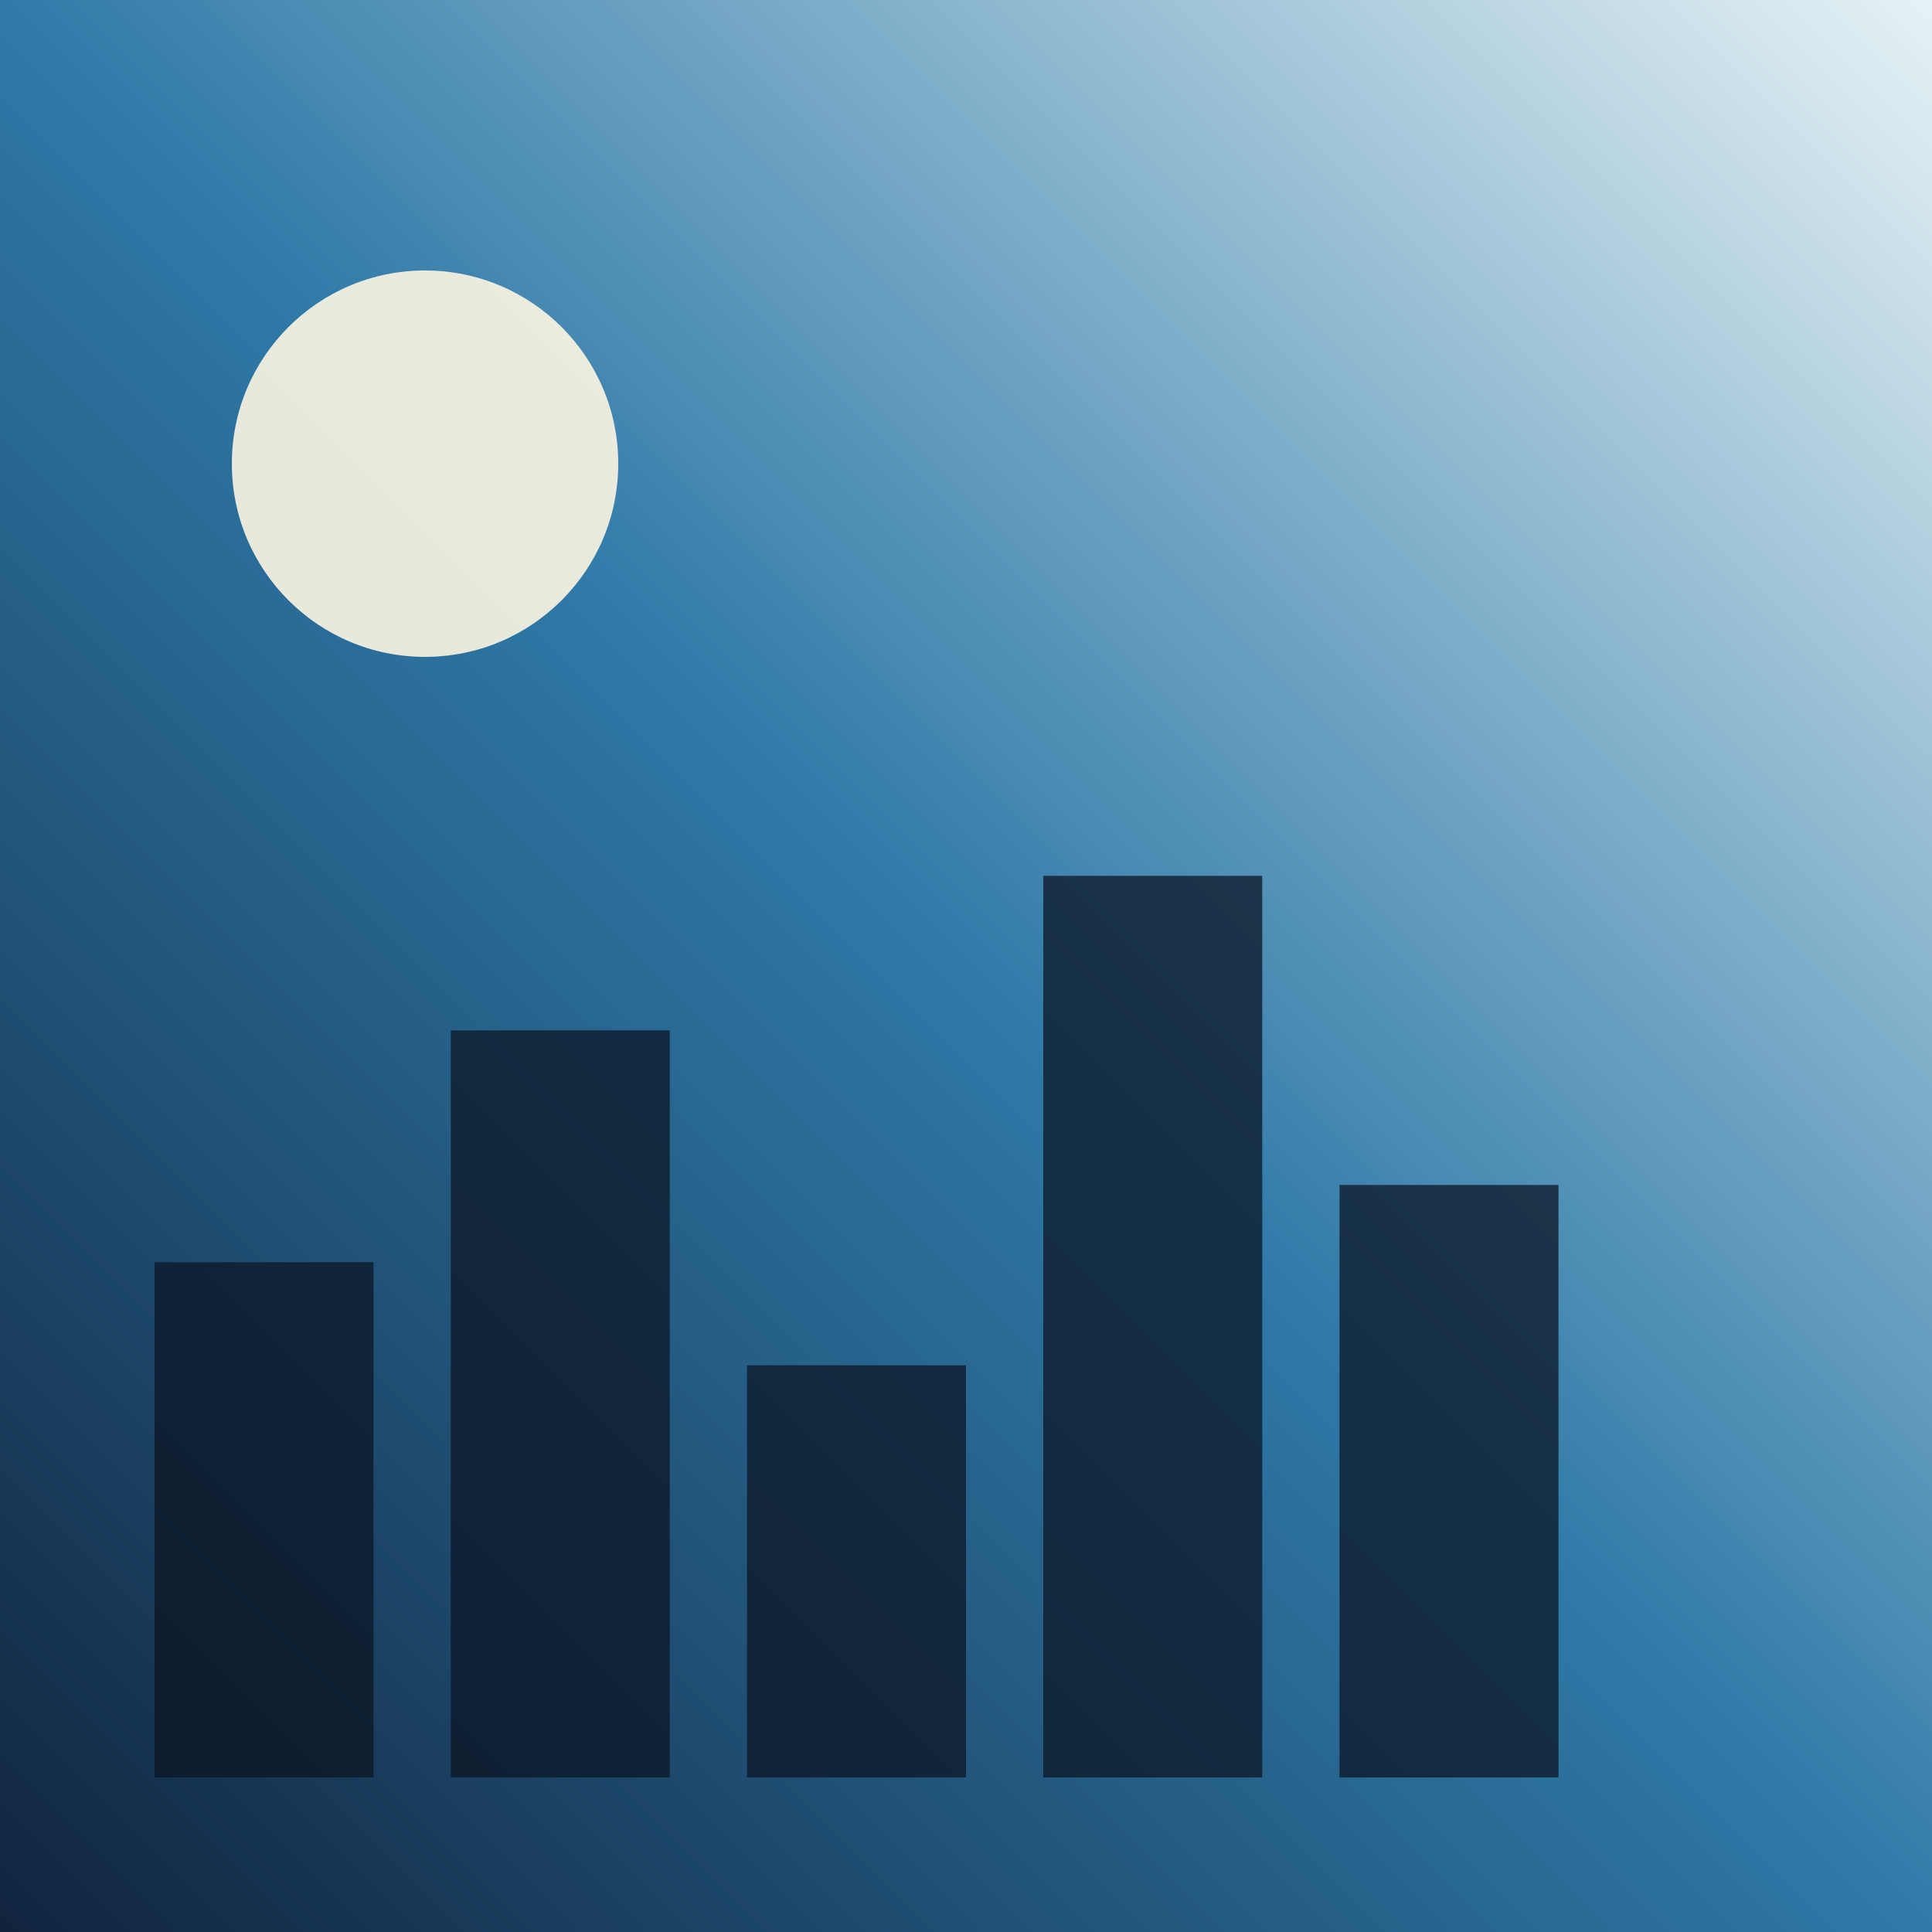
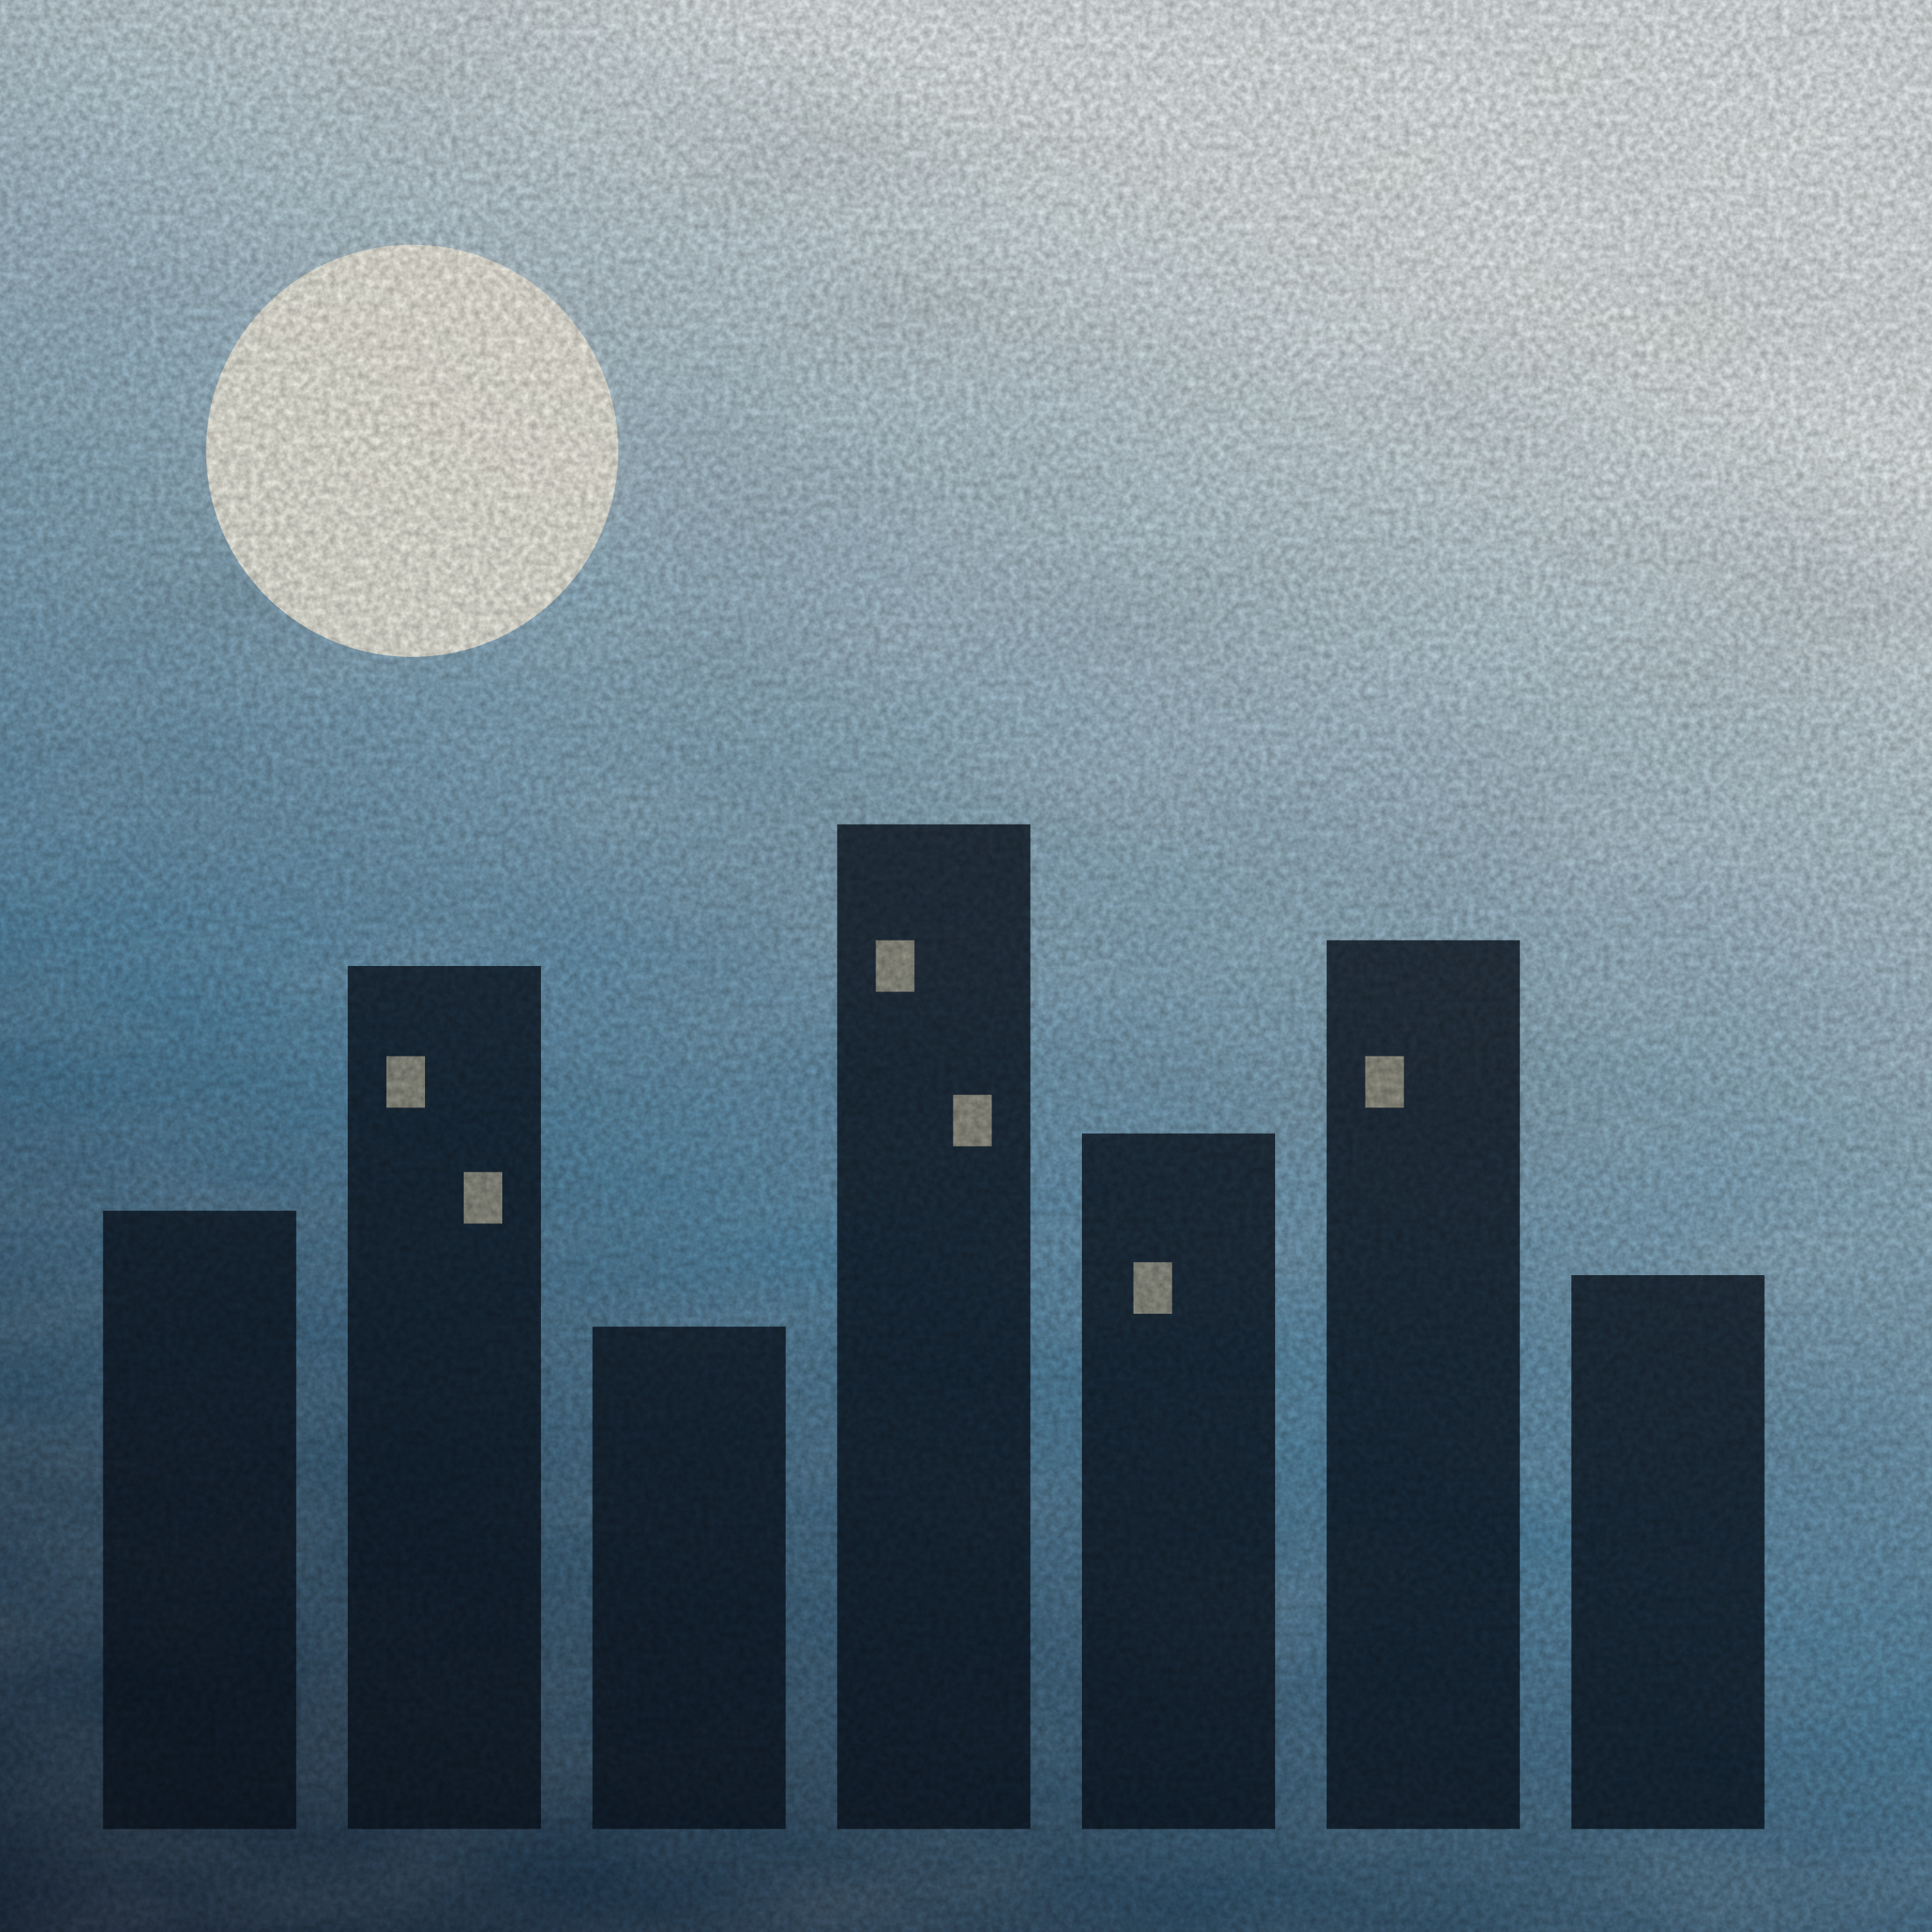
<svg xmlns="http://www.w3.org/2000/svg" viewBox="0 0 300 300" width="300" height="300">
  <defs>
-     <linearGradient id="a2" x1="0" y1="1" x2="1" y2="0">
-       <stop offset="0" stop-color="#10233d" />
-       <stop offset="0.5" stop-color="#2f7aa8" />
-       <stop offset="1" stop-color="#e8f3f6" />
+     <linearGradient id="c2" x1="0" y1="1" x2="0.4" y2="0">
+       <stop offset="0" stop-color="#0d1c30" />
+       <stop offset="0.45" stop-color="#4f86a8" />
+       <stop offset="1" stop-color="#eef6f7" />
    </linearGradient>
+     <filter id="haze2">
+       <feTurbulence type="fractalNoise" baseFrequency="0.02 0.05" numOctaves="4" seed="11" />
+       <feColorMatrix type="saturate" values="0" />
+       <feComponentTransfer>
+         <feFuncA type="linear" slope="0.5" intercept="0" />
+       </feComponentTransfer>
+     </filter>
+     <filter id="g2" x="0" y="0" width="100%" height="100%">
+       <feTurbulence type="fractalNoise" baseFrequency="0.9" numOctaves="4" seed="11" result="n" />
+       <feColorMatrix in="n" type="saturate" values="0" result="g" />
+       <feComponentTransfer in="g" result="soft">
+         <feFuncR type="linear" slope="1.6" intercept="-0.3" />
+         <feFuncG type="linear" slope="1.6" intercept="-0.3" />
+         <feFuncB type="linear" slope="1.6" intercept="-0.3" />
+       </feComponentTransfer>
+       <feComposite in="SourceGraphic" in2="soft" operator="arithmetic" k1="1" k2="0" k3="0" k4="0" />
+     </filter>
  </defs>
-   <rect width="300" height="300" fill="url(#a2)" />
-   <g fill="#0b1524" opacity="0.75">
-     <rect x="24" y="196" width="34" height="80" />
-     <rect x="70" y="160" width="34" height="116" />
-     <rect x="116" y="212" width="34" height="64" />
-     <rect x="162" y="136" width="34" height="140" />
-     <rect x="208" y="184" width="34" height="92" />
+   <rect width="300" height="300" fill="url(#c2)" />
+   <rect width="300" height="300" filter="url(#haze2)" opacity="0.45" />
+   <circle cx="64" cy="70" r="32" fill="#fdf8ea" opacity="0.9" />
+   <g fill="#0a1420" opacity="0.8">
+     <rect x="16" y="188" width="30" height="96" />
+     <rect x="54" y="150" width="30" height="134" />
+     <rect x="92" y="206" width="30" height="78" />
+     <rect x="130" y="128" width="30" height="156" />
+     <rect x="168" y="176" width="30" height="108" />
+     <rect x="206" y="146" width="30" height="138" />
+     <rect x="244" y="198" width="30" height="86" />
  </g>
-   <circle cx="66" cy="72" r="30" fill="#fdf6e3" opacity="0.9" />
+   <g fill="#f4e7c4" opacity="0.55">
+     <rect x="60" y="164" width="6" height="8" />
+     <rect x="72" y="182" width="6" height="8" />
+     <rect x="136" y="146" width="6" height="8" />
+     <rect x="148" y="170" width="6" height="8" />
+     <rect x="212" y="164" width="6" height="8" />
+     <rect x="176" y="196" width="6" height="8" />
+   </g>
+   <rect width="300" height="300" filter="url(#g2)" opacity="0.35" />
</svg>
